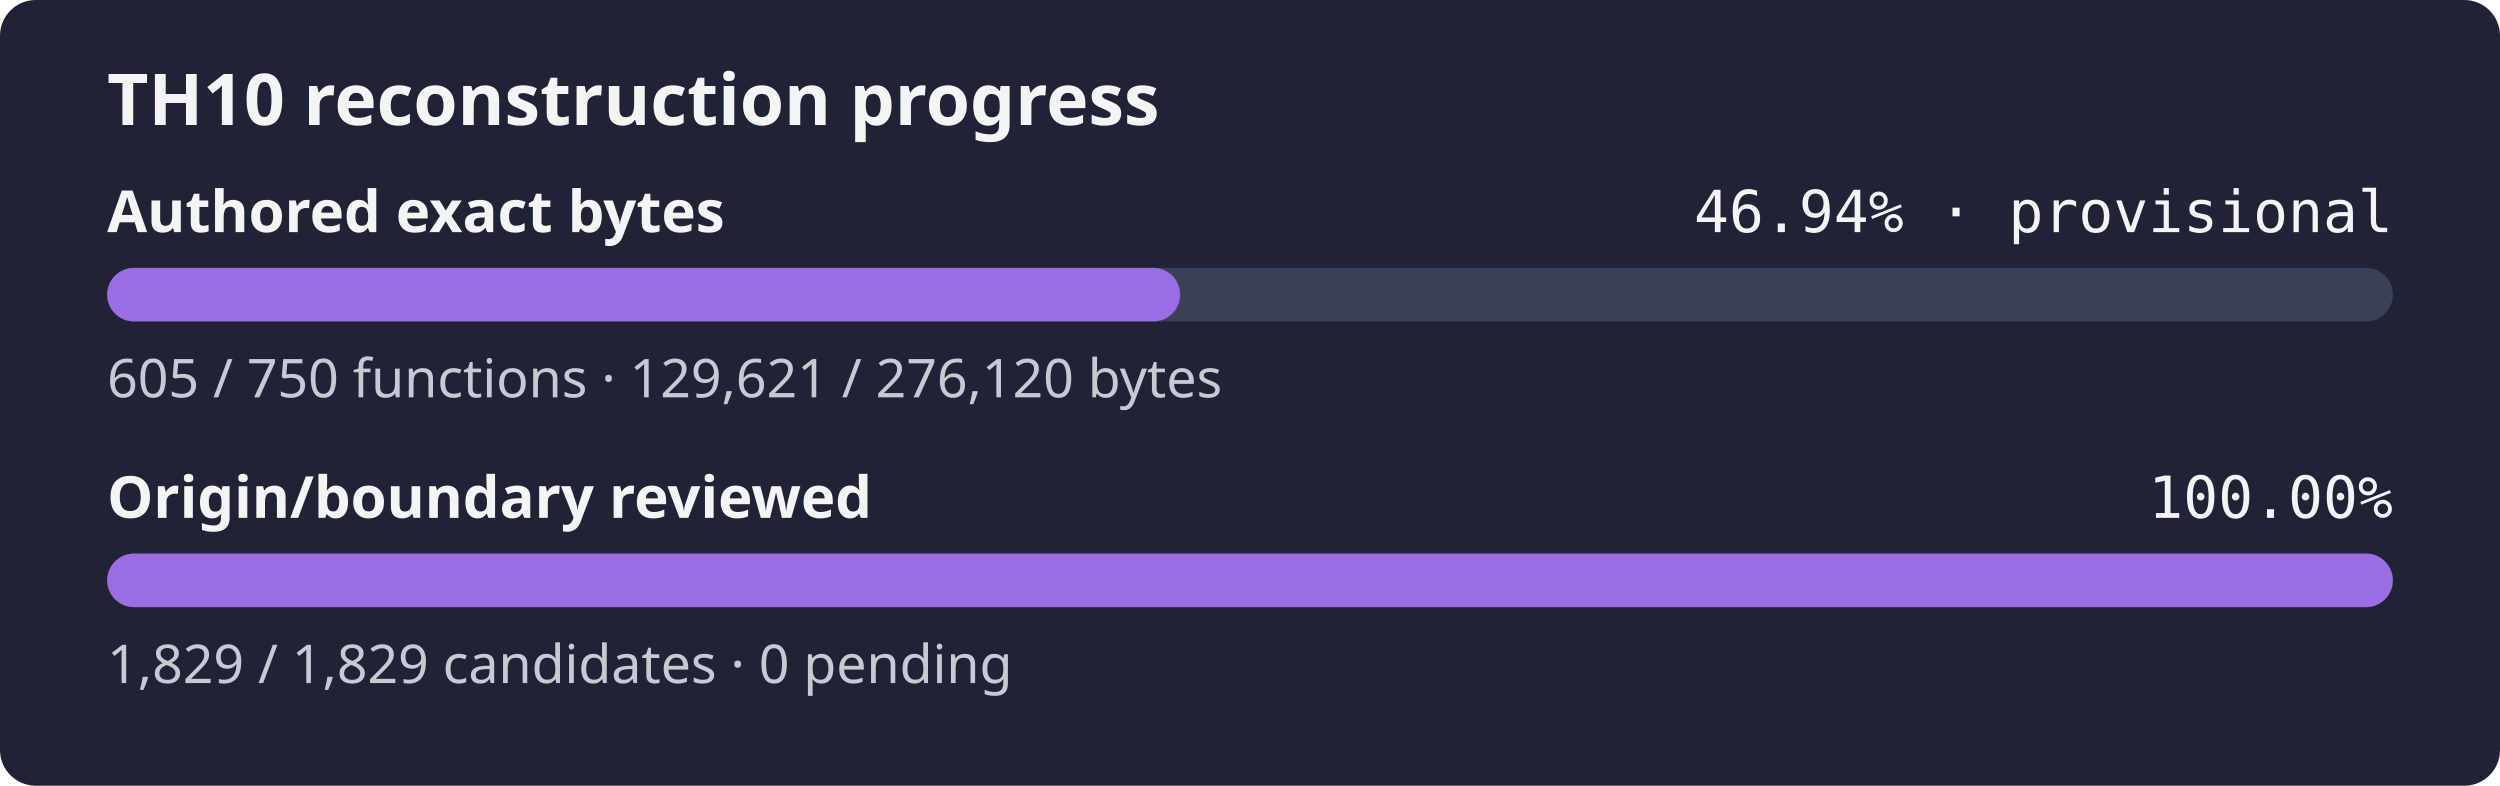
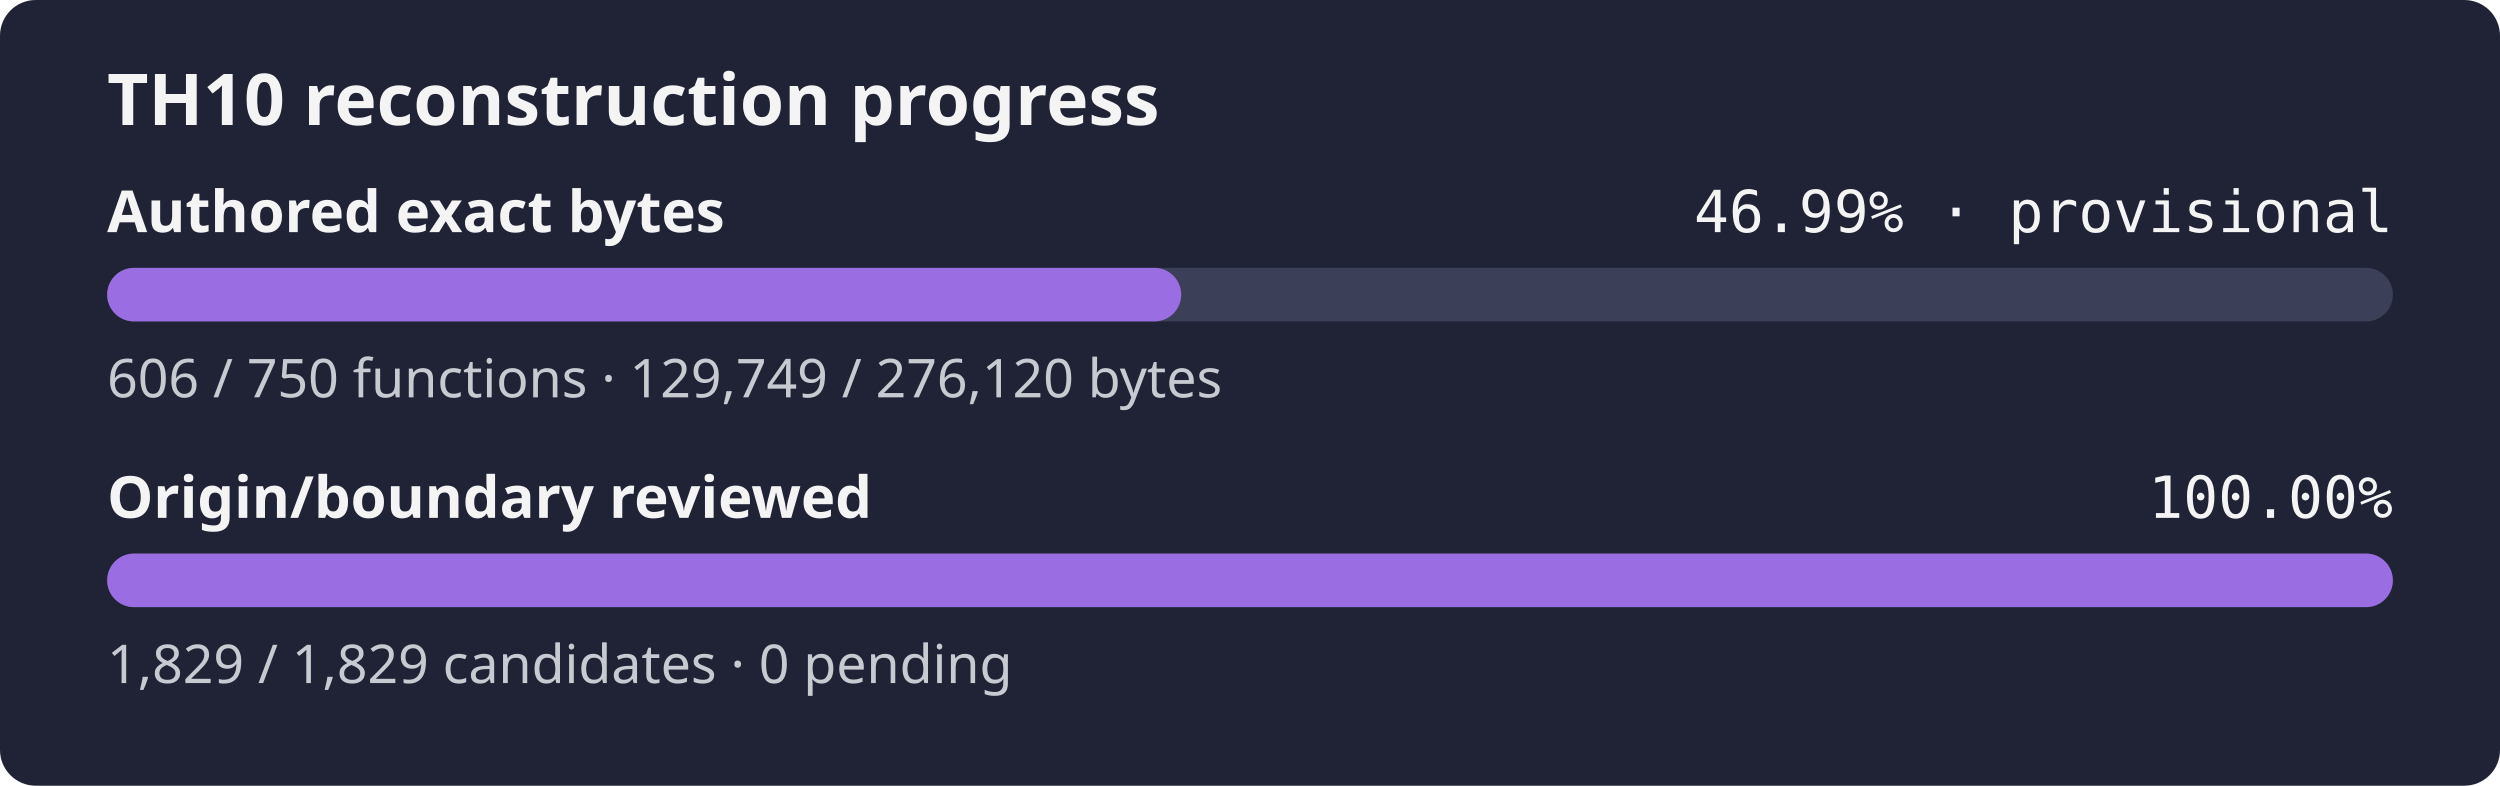
- <svg xmlns="http://www.w3.org/2000/svg" width="560" height="176" role="img" aria-label="TH10 reconstruction progress: currently classified authored bytes 46.94% exact, provisional inventory, origin and boundary review 100.00%">
+ <svg xmlns="http://www.w3.org/2000/svg" width="560" height="176" role="img" aria-label="TH10 reconstruction progress: currently classified authored bytes 46.99% exact, provisional inventory, origin and boundary review 100.00%">
  <rect width="560" height="176" rx="8" fill="#1f2335" />
  <text x="24" y="28" fill="#f4f4f5" font-family="sans-serif" font-size="16" font-weight="600">TH10 reconstruction progress</text>
  <text x="24" y="52" fill="#f4f4f5" font-family="sans-serif" font-size="13" font-weight="600">Authored exact bytes</text>
-   <text x="536" y="52" fill="#f4f4f5" text-anchor="end" font-family="monospace" font-size="13">46.94% · provisional</text>
+   <text x="536" y="52" fill="#f4f4f5" text-anchor="end" font-family="monospace" font-size="13">46.99% · provisional</text>
  <rect x="24" y="60" width="512" height="12" rx="6" fill="#3b4058" />
-   <rect x="24" y="60" width="240.35" height="12" rx="6" fill="#9b6de3" />
-   <text x="24" y="89" fill="#c8cad2" font-family="sans-serif" font-size="12">605 / 750 functions · 129,621 / 276,120 bytes</text>
+   <rect x="24" y="60" width="240.59" height="12" rx="6" fill="#9b6de3" />
+   <text x="24" y="89" fill="#c8cad2" font-family="sans-serif" font-size="12">606 / 750 functions · 129,749 / 276,120 bytes</text>
  <text x="24" y="116" fill="#f4f4f5" font-family="sans-serif" font-size="13" font-weight="600">Origin/boundary reviewed</text>
  <text x="536" y="116" fill="#f4f4f5" text-anchor="end" font-family="monospace" font-size="13">100.00%</text>
  <rect x="24" y="124" width="512" height="12" rx="6" fill="#3b4058" />
  <rect x="24" y="124" width="512.00" height="12" rx="6" fill="#9b6de3" />
  <text x="24" y="153" fill="#c8cad2" font-family="sans-serif" font-size="12">1,829 / 1,829 candidates · 0 pending</text>
</svg>
